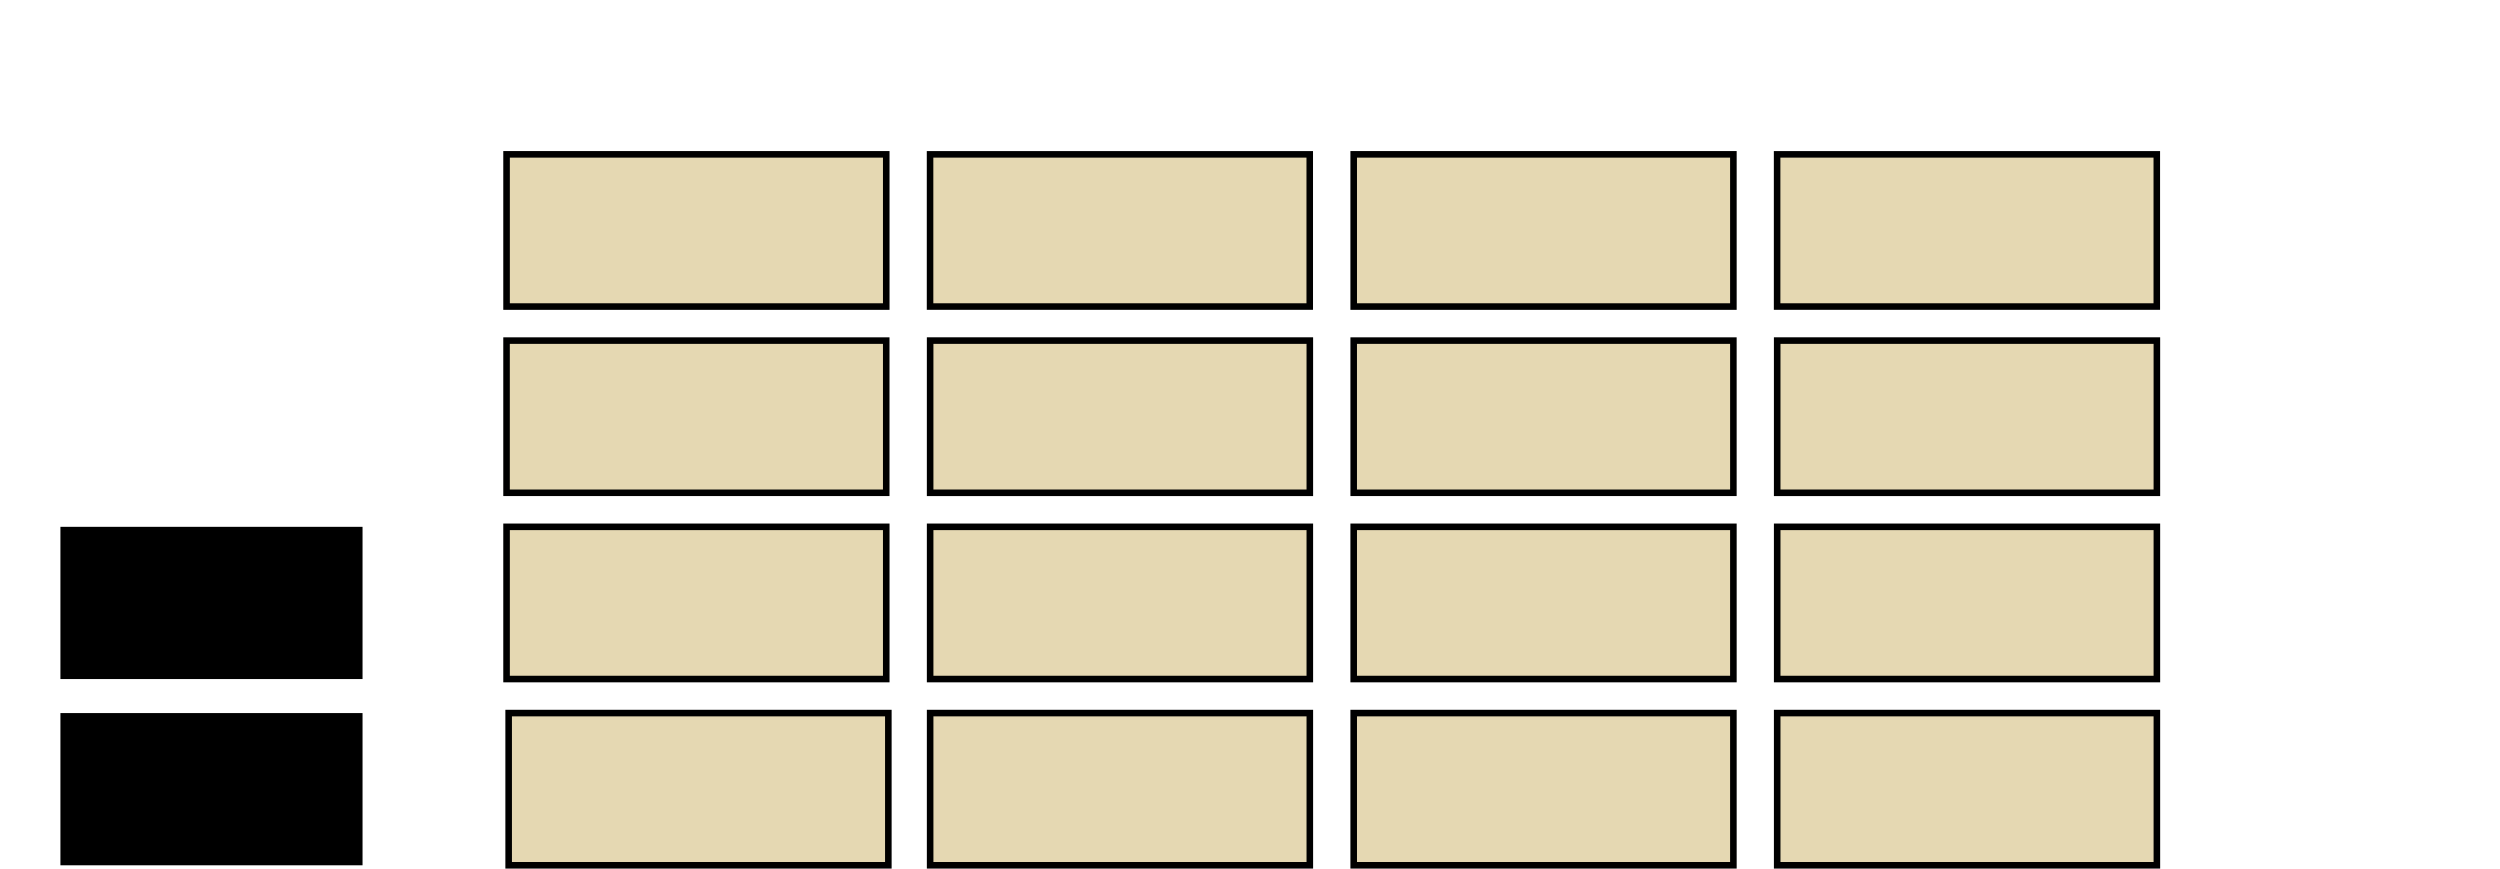
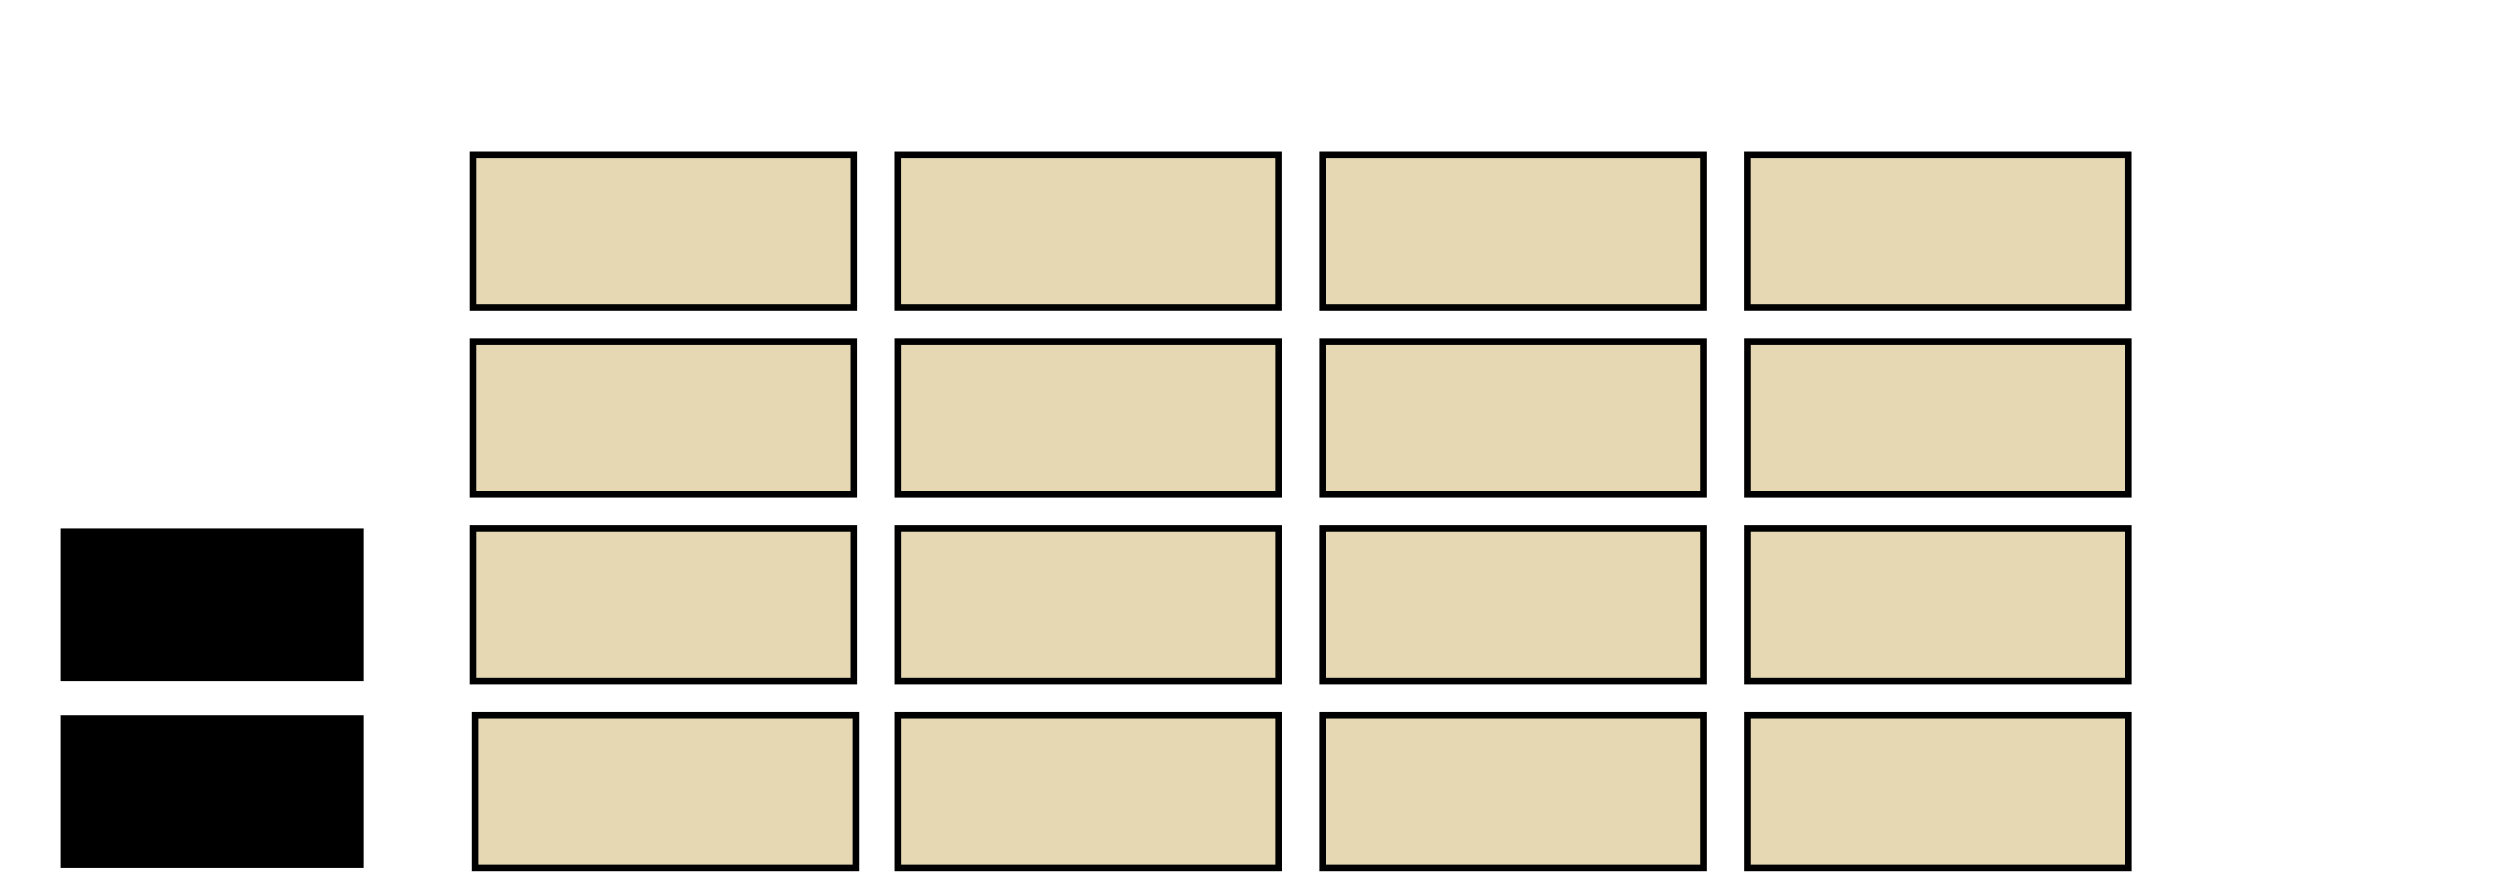
- <svg xmlns="http://www.w3.org/2000/svg" id="svg2" height="115" width="331" version="1">
+ <svg xmlns="http://www.w3.org/2000/svg" id="svg2" height="115" width="330" version="1">
  <defs id="defs3548" />
-   <rect id="m0" style="fill:#e5d8b2;stroke:#000000;stroke-width:0.87" height="20.154" width="50.27" y="20.435" x="67.069" />
-   <rect id="m1" style="fill:#e5d8b2;stroke:#000000;stroke-width:0.866" height="20.151" width="50.27" y="20.436" x="123.14" />
-   <rect id="m2" style="fill:#e5d8b2;stroke:#000000;stroke-width:0.87" height="20.154" width="50.27" y="20.435" x="179.23" />
-   <rect id="m3" style="fill:#e5d8b2;stroke:#000000;stroke-width:0.866" height="20.151" width="50.27" y="20.436" x="235.29" />
-   <rect id="m4" style="fill:#e5d8b2;stroke:#000000;stroke-width:0.866" height="20.151" width="50.27" y="45.095" x="67.067" />
-   <rect id="m5" style="fill:#e5d8b2;stroke:#000000;stroke-width:0.87" height="20.154" width="50.27" y="45.093" x="123.15" />
-   <rect id="m6" style="fill:#e5d8b2;stroke:#000000;stroke-width:0.866" height="20.151" width="50.27" y="45.095" x="179.23" />
-   <rect id="m7" style="fill:#e5d8b2;stroke:#000000;stroke-width:0.87" height="20.154" width="50.27" y="45.093" x="235.3" />
-   <rect id="m8" style="fill:#e5d8b2;stroke:#000000;stroke-width:0.87" height="20.154" width="50.27" y="69.752" x="67.069" />
-   <rect id="m9" style="fill:#e5d8b2;stroke:#000000;stroke-width:0.87" height="20.154" width="50.27" y="69.752" x="123.15" />
-   <rect id="m10" style="fill:#e5d8b2;stroke:#000000;stroke-width:0.87" height="20.154" width="50.27" y="69.752" x="179.23" />
-   <rect id="m11" style="fill:#e5d8b2;stroke:#000000;stroke-width:0.87" height="20.154" width="50.27" y="69.752" x="235.3" />
-   <rect id="m12" style="fill:#e5d8b2;stroke:#000000;stroke-width:0.87" height="20.154" width="50.27" y="94.411" x="67.346" />
-   <rect id="m13" style="fill:#e5d8b2;stroke:#000000;stroke-width:0.87" height="20.154" width="50.27" y="94.411" x="123.15" />
-   <rect id="m14" style="fill:#e5d8b2;stroke:#000000;stroke-width:0.87" height="20.154" width="50.27" y="94.411" x="179.23" />
-   <rect id="m15" style="fill:#e5d8b2;stroke:#000000;stroke-width:0.87" height="20.154" width="50.27" y="94.411" x="235.3" />
+   <rect id="m0" style="fill:#e5d8b2;stroke:#000000;stroke-width:0.87" height="20.154" width="50.27" y="20.435" x="62.435" />
+   <rect id="m1" style="fill:#e5d8b2;stroke:#000000;stroke-width:0.866" height="20.151" width="50.27" y="20.436" x="118.506" />
+   <rect id="m2" style="fill:#e5d8b2;stroke:#000000;stroke-width:0.87" height="20.154" width="50.27" y="20.435" x="174.596" />
+   <rect id="m3" style="fill:#e5d8b2;stroke:#000000;stroke-width:0.866" height="20.151" width="50.27" y="20.436" x="230.656" />
+   <rect id="m4" style="fill:#e5d8b2;stroke:#000000;stroke-width:0.866" height="20.151" width="50.27" y="45.095" x="62.433" />
+   <rect id="m5" style="fill:#e5d8b2;stroke:#000000;stroke-width:0.87" height="20.154" width="50.27" y="45.093" x="118.516" />
+   <rect id="m6" style="fill:#e5d8b2;stroke:#000000;stroke-width:0.866" height="20.151" width="50.27" y="45.095" x="174.596" />
+   <rect id="m7" style="fill:#e5d8b2;stroke:#000000;stroke-width:0.87" height="20.154" width="50.27" y="45.093" x="230.666" />
+   <rect id="m8" style="fill:#e5d8b2;stroke:#000000;stroke-width:0.87" height="20.154" width="50.27" y="69.752" x="62.435" />
+   <rect id="m9" style="fill:#e5d8b2;stroke:#000000;stroke-width:0.87" height="20.154" width="50.27" y="69.752" x="118.516" />
+   <rect id="m10" style="fill:#e5d8b2;stroke:#000000;stroke-width:0.87" height="20.154" width="50.27" y="69.752" x="174.596" />
+   <rect id="m11" style="fill:#e5d8b2;stroke:#000000;stroke-width:0.87" height="20.154" width="50.27" y="69.752" x="230.666" />
+   <rect id="m12" style="fill:#e5d8b2;stroke:#000000;stroke-width:0.87" height="20.154" width="50.27" y="94.411" x="62.712" />
+   <rect id="m13" style="fill:#e5d8b2;stroke:#000000;stroke-width:0.87" height="20.154" width="50.27" y="94.411" x="118.516" />
+   <rect id="m14" style="fill:#e5d8b2;stroke:#000000;stroke-width:0.87" height="20.154" width="50.27" y="94.411" x="174.596" />
+   <rect id="m15" style="fill:#e5d8b2;stroke:#000000;stroke-width:0.87" height="20.154" width="50.27" y="94.411" x="230.666" />
  <rect id="settings" height="20.154" width="40" y="69.752" x="8" />
  <rect id="quit" height="20.154" width="40" y="94.411" x="8" />
</svg>
